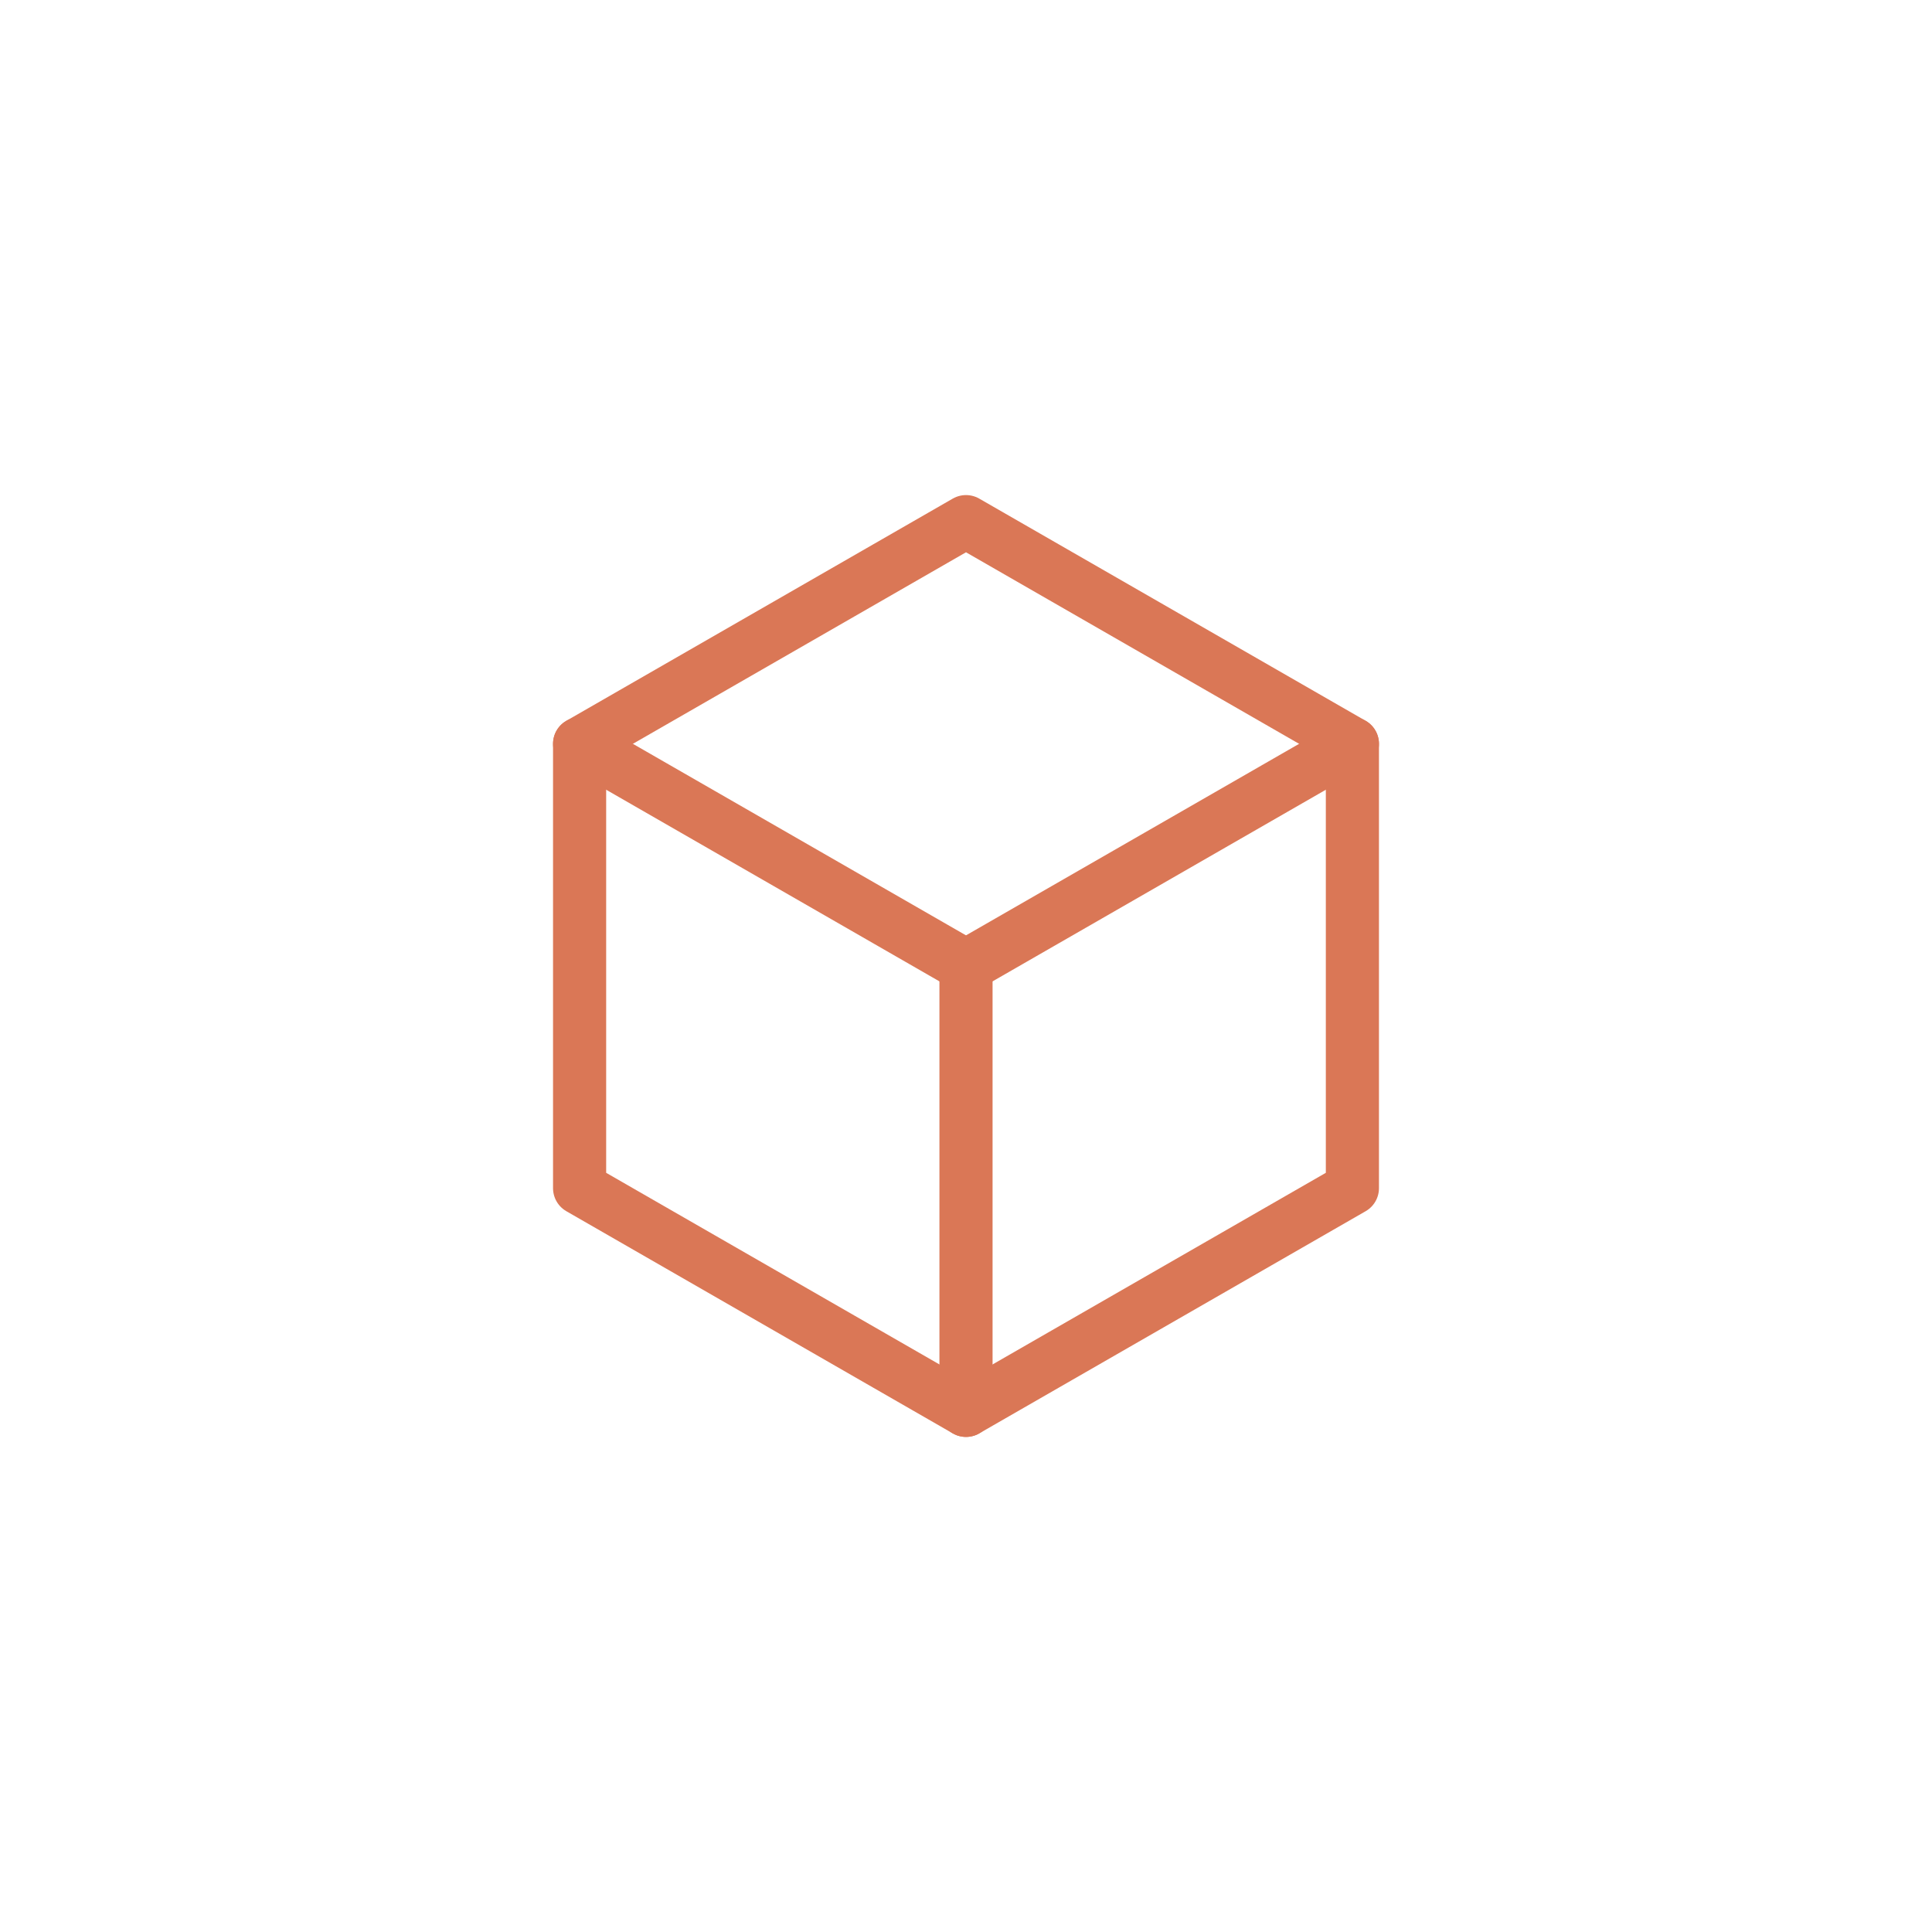
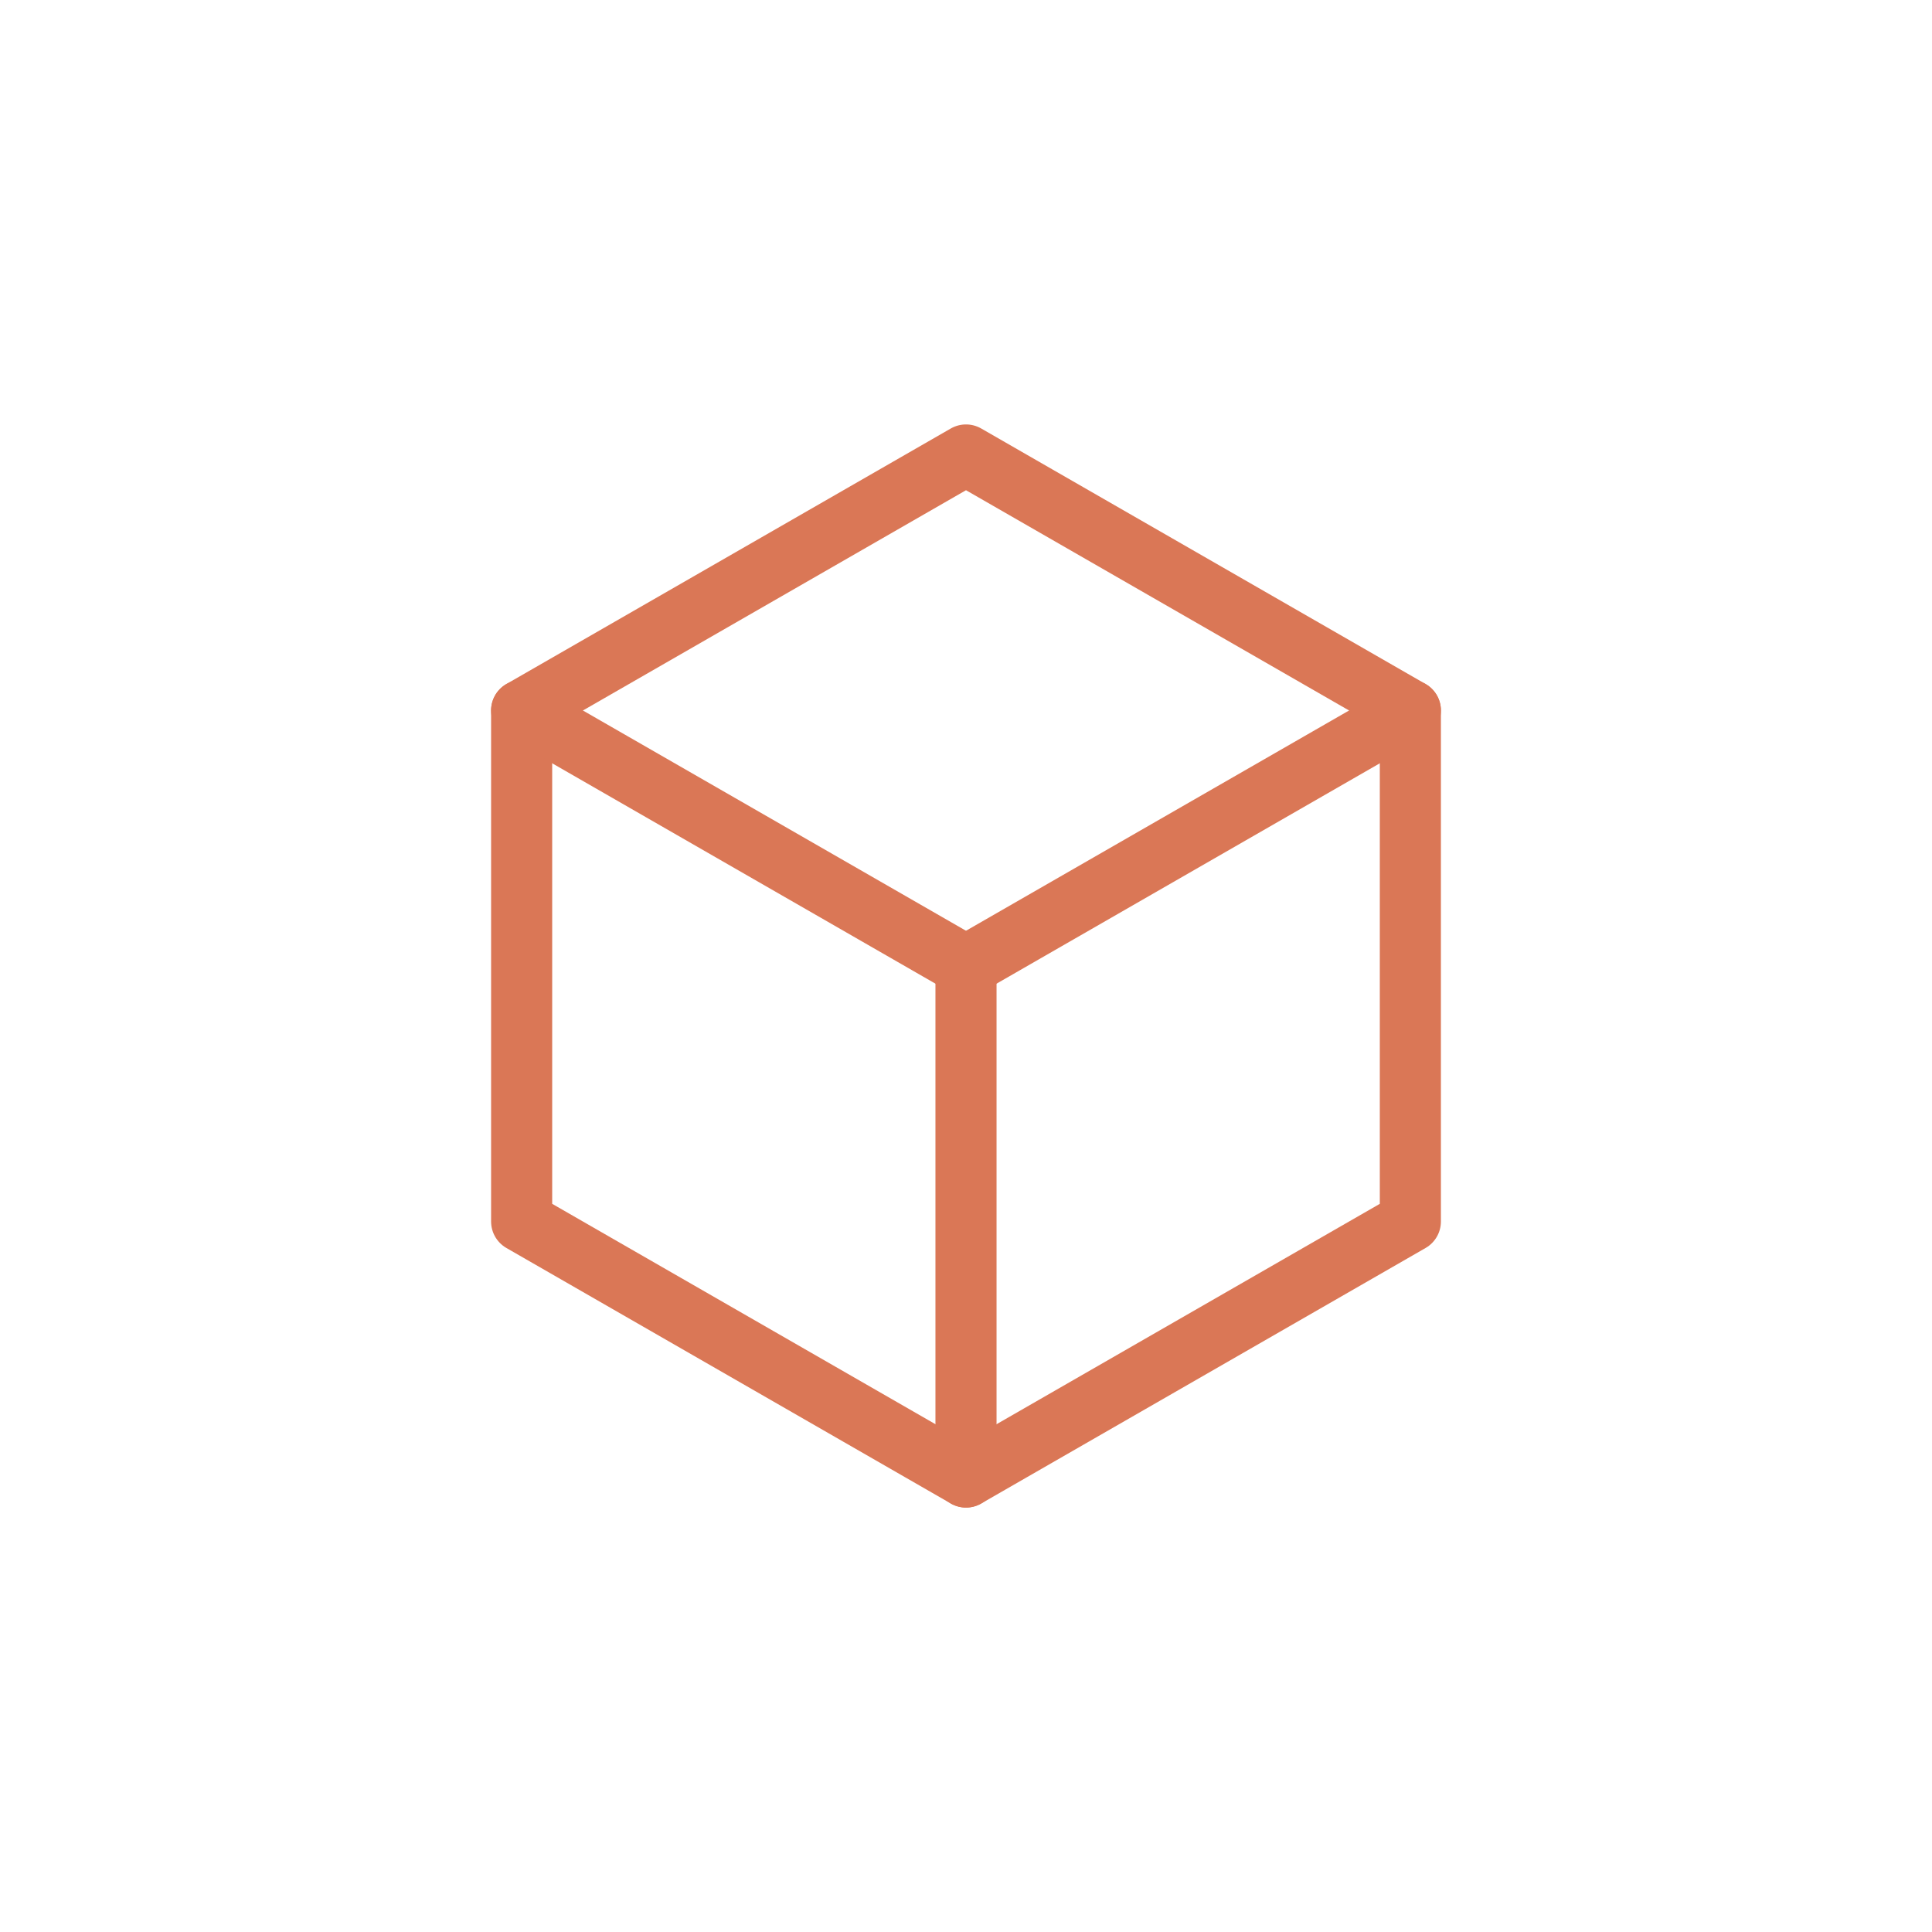
<svg xmlns="http://www.w3.org/2000/svg" width="400" height="400" viewBox="0 0 400 400">
-   <g transform="translate(200,200)">
+   <g transform="translate(200,200) scale(1.15)">
    <polygon points="-80,-46 0,-92 80,-46 80,46 0,92 -80,46" fill="none" stroke="#DA7756" stroke-width="11" stroke-linejoin="round" />
    <line x1="-80" y1="-46" x2="0" y2="0" stroke="#DA7756" stroke-width="11" stroke-linecap="round" />
    <line x1="80" y1="-46" x2="0" y2="0" stroke="#DA7756" stroke-width="11" stroke-linecap="round" />
    <line x1="0" y1="92" x2="0" y2="0" stroke="#DA7756" stroke-width="11" stroke-linecap="round" />
    <circle cx="0" cy="0" r="6" fill="#DA7756" />
  </g>
</svg>
